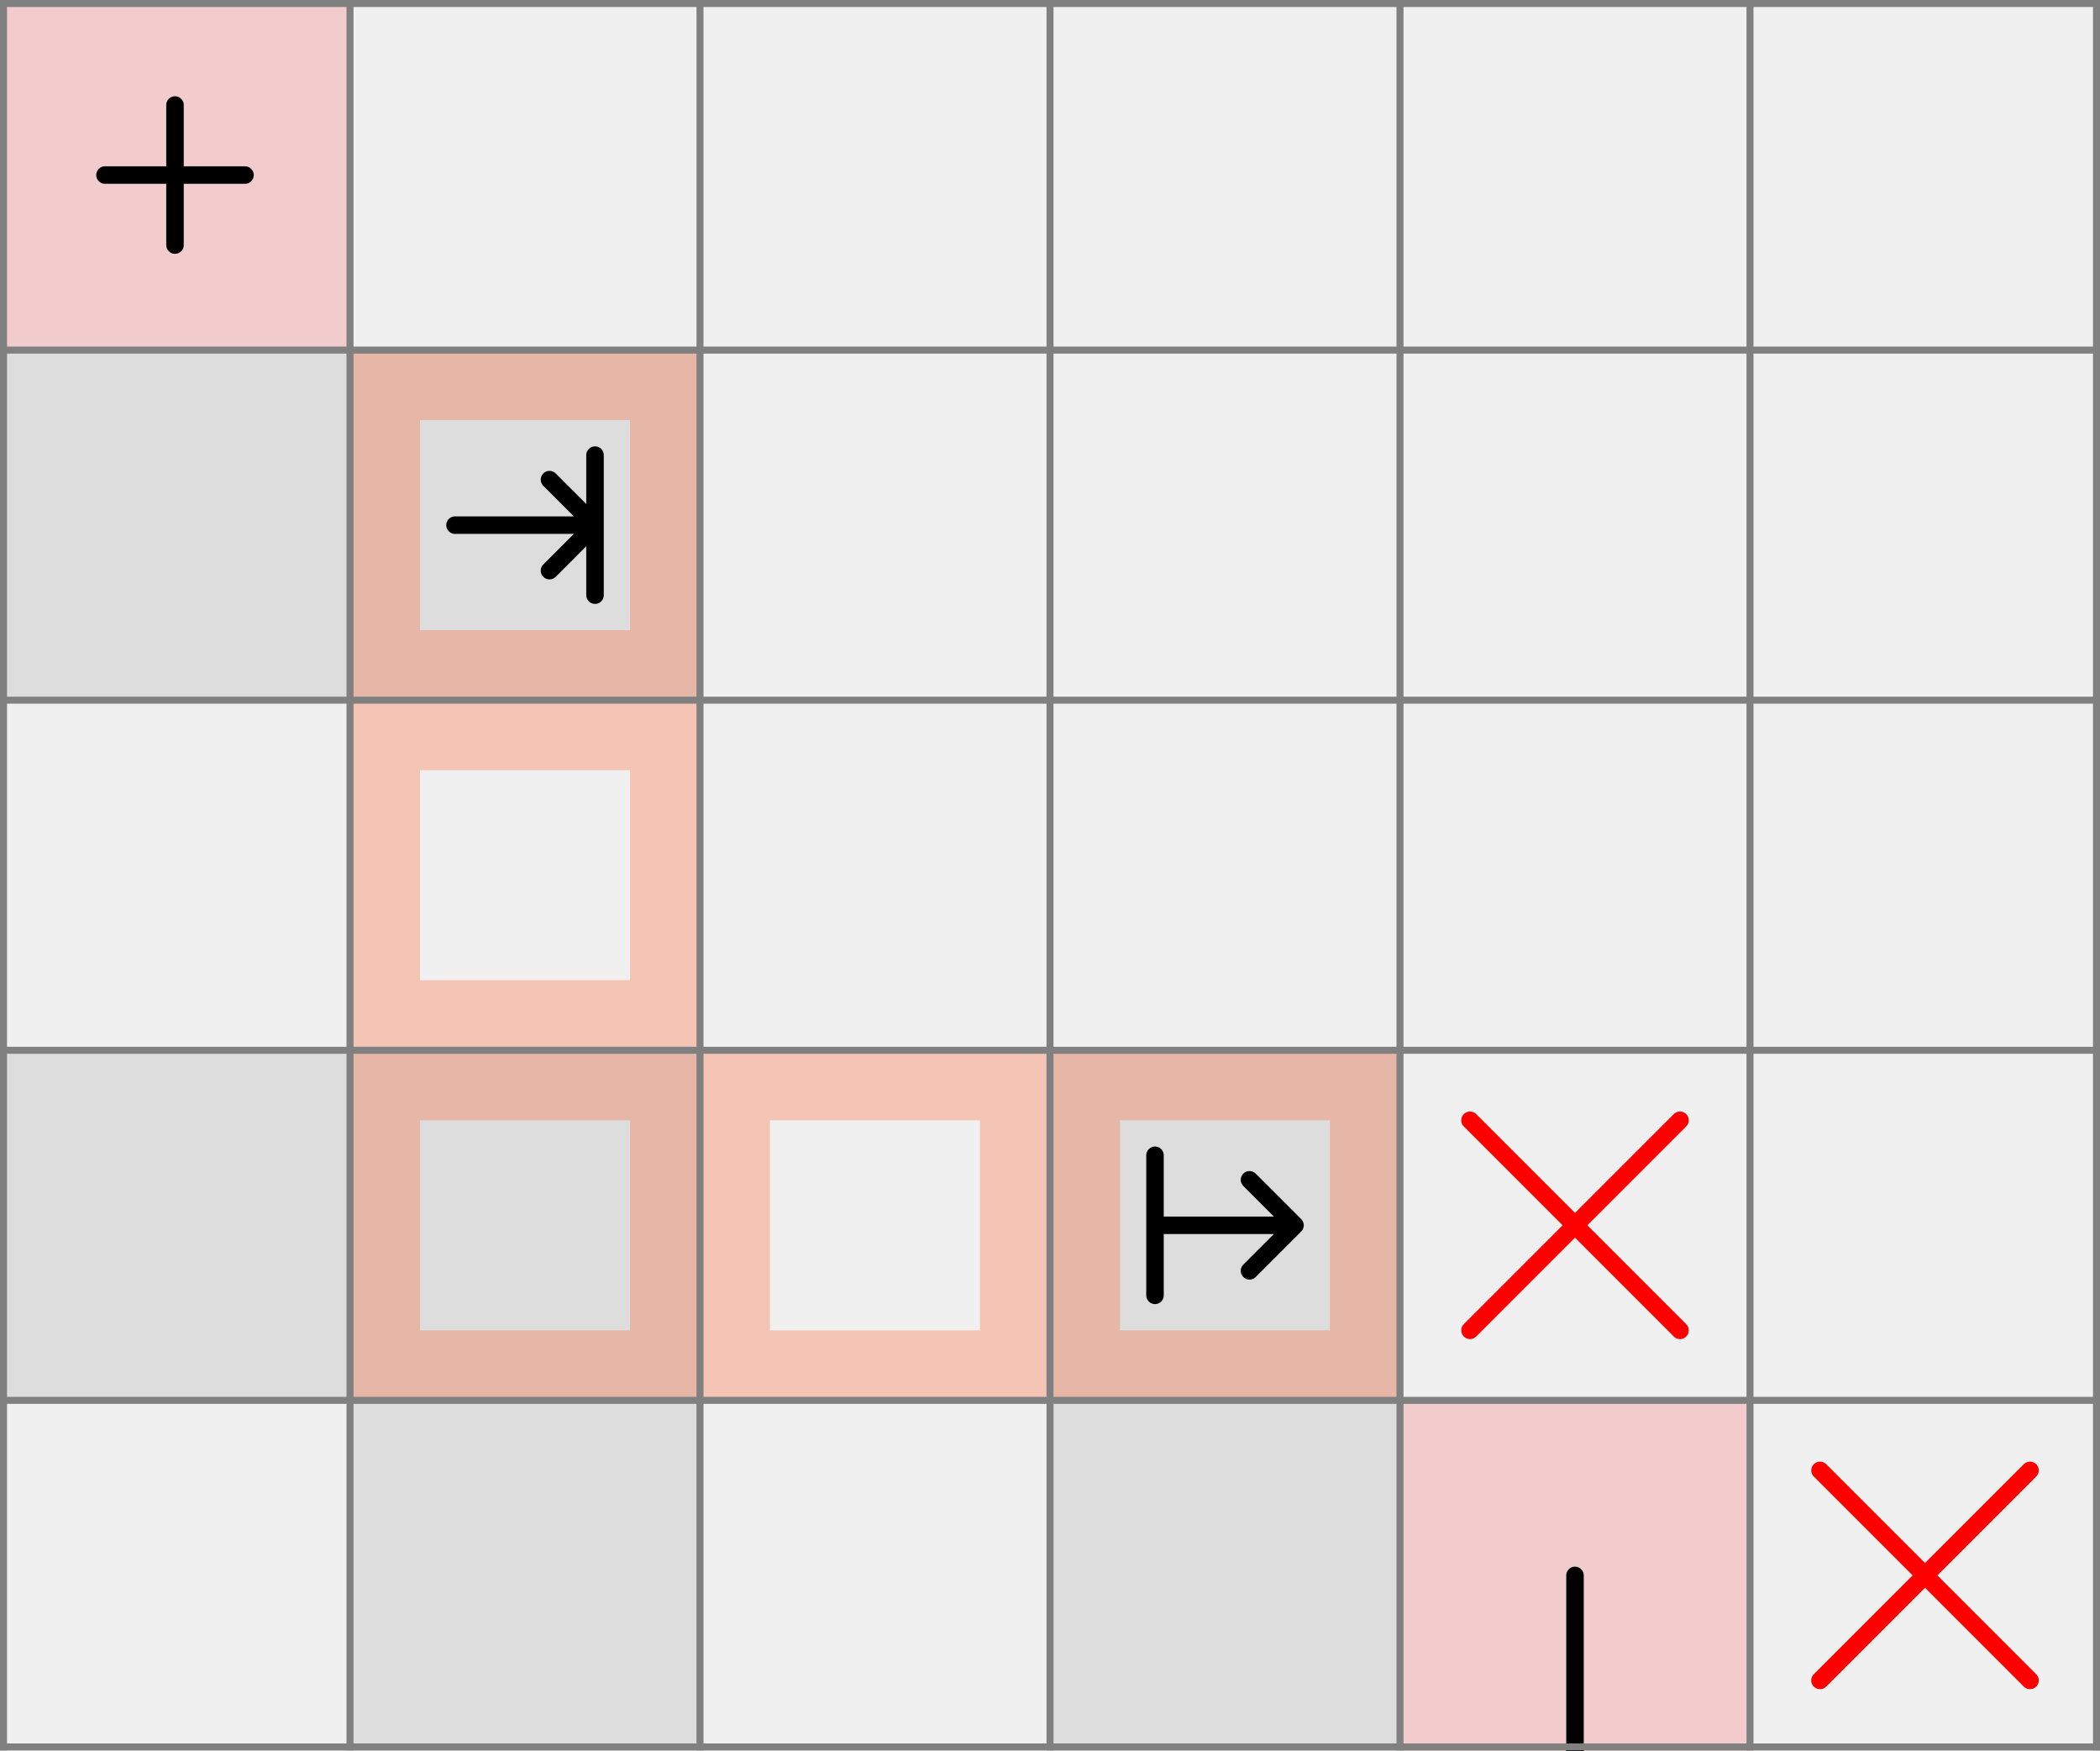
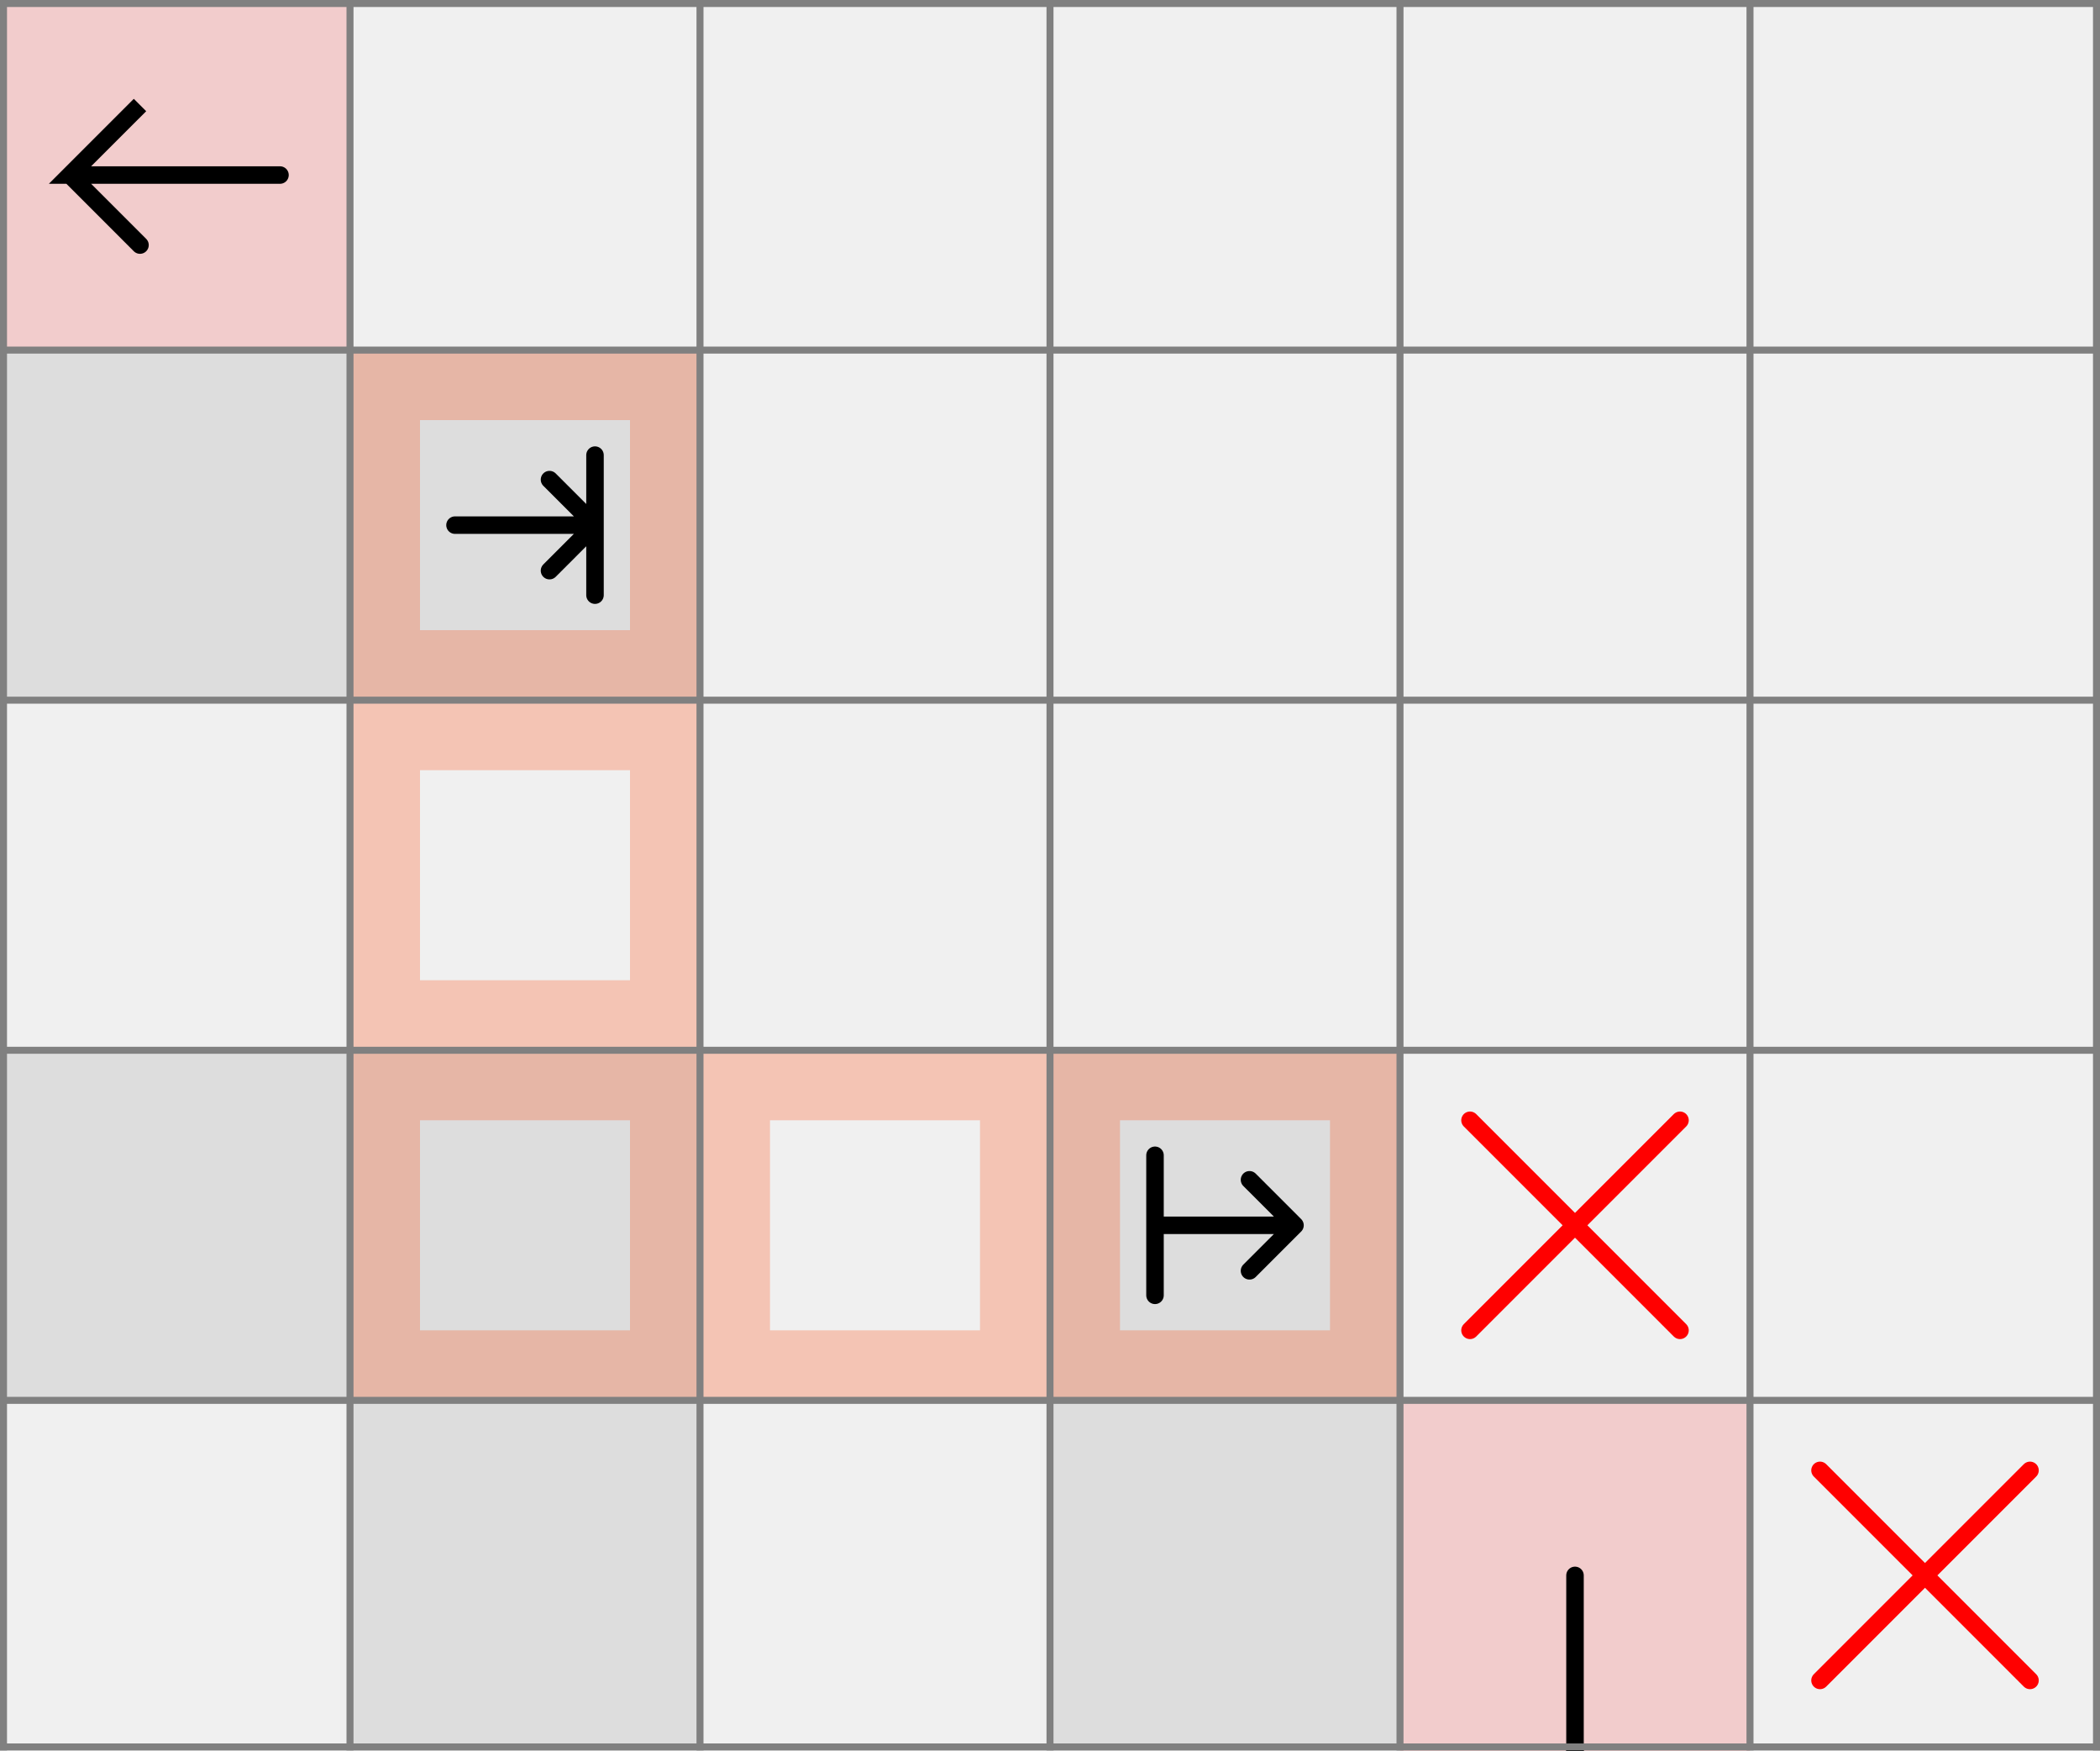
<svg xmlns="http://www.w3.org/2000/svg" viewBox="0 0 6 5">
+   <path d="M 0 0 h 1 v 1 h -1 z" fill="#ff0000" fill-opacity="0.15" />
+   <path d="M 0.8 0.5 h -0.6 l 0.2 -0.2 l -0.2 0.2 l 0.2 0.2" fill="white" fill-opacity="0" stroke="black" stroke-width="0.05" stroke-linecap="round" />
  <path d="M 4 4 h 1 v 1 h -1 z" fill="#ff0000" fill-opacity="0.15" />
  <path d="M 4.5 5 v -0.5" fill="white" fill-opacity="0" stroke="black" stroke-width="0.05" stroke-linecap="round" />
  <path d="M 4 5 h 1 v 1 h -1 z" fill="#ff0000" fill-opacity="0.15" />
  <path d="M 4.5 5 v 0.5" fill="white" fill-opacity="0" stroke="black" stroke-width="0.05" stroke-linecap="round" />
-   <path d="M 0 0 h 1 v 1 h -1 z" fill="#ff0000" fill-opacity="0.15" />
-   <path d="M 0.3 0.5 h 0.4 M 0.5 0.3 v 0.4" fill="white" fill-opacity="0" stroke="black" stroke-width="0.05" stroke-linecap="round" />
+   <path d="M 3 4 h 1 v 1 h -1 z" fill="#dddddd" fill-opacity="1" />
+   <path d="M 3 3 h 1 v 1 h -1 z" fill="#dddddd" fill-opacity="1" />
+   <path d="M 1 3 h 1 v 1 h -1 z" fill="#dddddd" fill-opacity="1" />
+   <path d="M 1 4 h 1 v 1 h -1 z" fill="#dddddd" fill-opacity="1" />
+   <path d="M 0 3 h 1 v 1 h -1 z" fill="#dddddd" fill-opacity="1" />
  <path d="M 1 1 h 1 v 1 h -1 z" fill="#dddddd" fill-opacity="1" />
-   <path d="M 3 3 h 1 v 1 h -1 z" fill="#dddddd" fill-opacity="1" />
  <path d="M 0 1 h 1 v 1 h -1 z" fill="#dddddd" fill-opacity="1" />
-   <path d="M 1 3 h 1 v 1 h -1 z" fill="#dddddd" fill-opacity="1" />
-   <path d="M 3 4 h 1 v 1 h -1 z" fill="#dddddd" fill-opacity="1" />
-   <path d="M 0 3 h 1 v 1 h -1 z" fill="#dddddd" fill-opacity="1" />
-   <path d="M 1 4 h 1 v 1 h -1 z" fill="#dddddd" fill-opacity="1" />
  <path d="M 3 3 h 1 v 1 h -1 v -0.8 h 0.2 v 0.6 h 0.6 v -0.6 h -0.8 z" fill="#FF4000" fill-opacity="0.25" />
  <path d="M 3.3 3.3 v 0.4 v -0.2 h 0.4 l -0.13 -0.13 l 0.13 0.13 l -0.13 0.13" fill="white" fill-opacity="0" stroke="black" stroke-width="0.05" stroke-linecap="round" stroke-linejoin="round" />
-   <path d="M 1 1 h 1 v 1 h -1 v -0.8 h 0.2 v 0.6 h 0.6 v -0.6 h -0.8 z" fill="#FF4000" fill-opacity="0.25" />
-   <path d="M 1.3 1.5 h 0.4 l -0.13 -0.13 l 0.13 0.13 l -0.13 0.13 l 0.13 -0.13 v 0.2 v -0.4" fill="white" fill-opacity="0" stroke="black" stroke-width="0.05" stroke-linecap="round" stroke-linejoin="round" />
  <path d="M 2 3 h 1 v 1 h -1 v -0.8 h 0.2 v 0.6 h 0.6 v -0.6 h -0.8 z" fill="#FF4000" fill-opacity="0.25" />
  <path d="M 1 3 h 1 v 1 h -1 v -0.8 h 0.2 v 0.6 h 0.6 v -0.6 h -0.8 z" fill="#FF4000" fill-opacity="0.25" />
  <path d="M 1 2 h 1 v 1 h -1 v -0.8 h 0.2 v 0.6 h 0.6 v -0.6 h -0.8 z" fill="#FF4000" fill-opacity="0.25" />
+   <path d="M 1 1 h 1 v 1 h -1 v -0.8 h 0.2 v 0.6 h 0.6 v -0.6 h -0.8 z" fill="#FF4000" fill-opacity="0.25" />
+   <path d="M 1.3 1.5 h 0.4 l -0.13 -0.13 l 0.13 0.13 l -0.13 0.13 l 0.13 -0.13 v 0.2 v -0.4" fill="white" fill-opacity="0" stroke="black" stroke-width="0.05" stroke-linecap="round" stroke-linejoin="round" />
+   <path d="M 5.2 4.2 l 0.6 0.6 M 5.2 4.8 l 0.6 -0.6" fill="white" fill-opacity="0" stroke="red" stroke-width="0.05" stroke-linecap="round" />
  <path d="M 4.2 3.2 l 0.6 0.6 M 4.2 3.8 l 0.6 -0.6" fill="white" fill-opacity="0" stroke="red" stroke-width="0.05" stroke-linecap="round" />
-   <path d="M 5.2 4.2 l 0.6 0.6 M 5.2 4.8 l 0.6 -0.6" fill="white" fill-opacity="0" stroke="red" stroke-width="0.05" stroke-linecap="round" />
  <path fill="transparent" stroke="gray" stroke-width="0.02" d="M 0.01 0 v 5" />
  <path fill="transparent" stroke="gray" stroke-width="0.02" d="M 1 0 v 5" />
  <path fill="transparent" stroke="gray" stroke-width="0.02" d="M 2 0 v 5" />
  <path fill="transparent" stroke="gray" stroke-width="0.02" d="M 3 0 v 5" />
  <path fill="transparent" stroke="gray" stroke-width="0.02" d="M 4 0 v 5" />
  <path fill="transparent" stroke="gray" stroke-width="0.02" d="M 5 0 v 5" />
  <path fill="transparent" stroke="gray" stroke-width="0.02" d="M 5.99 0 v 5" />
  <path fill="transparent" stroke="gray" stroke-width="0.02" d="M 0 0.01 h 6" />
  <path fill="transparent" stroke="gray" stroke-width="0.02" d="M 0 1 h 6" />
  <path fill="transparent" stroke="gray" stroke-width="0.02" d="M 0 2 h 6" />
  <path fill="transparent" stroke="gray" stroke-width="0.02" d="M 0 3 h 6" />
  <path fill="transparent" stroke="gray" stroke-width="0.02" d="M 0 4 h 6" />
  <path fill="transparent" stroke="gray" stroke-width="0.02" d="M 0 4.99 h 6" />
</svg>
